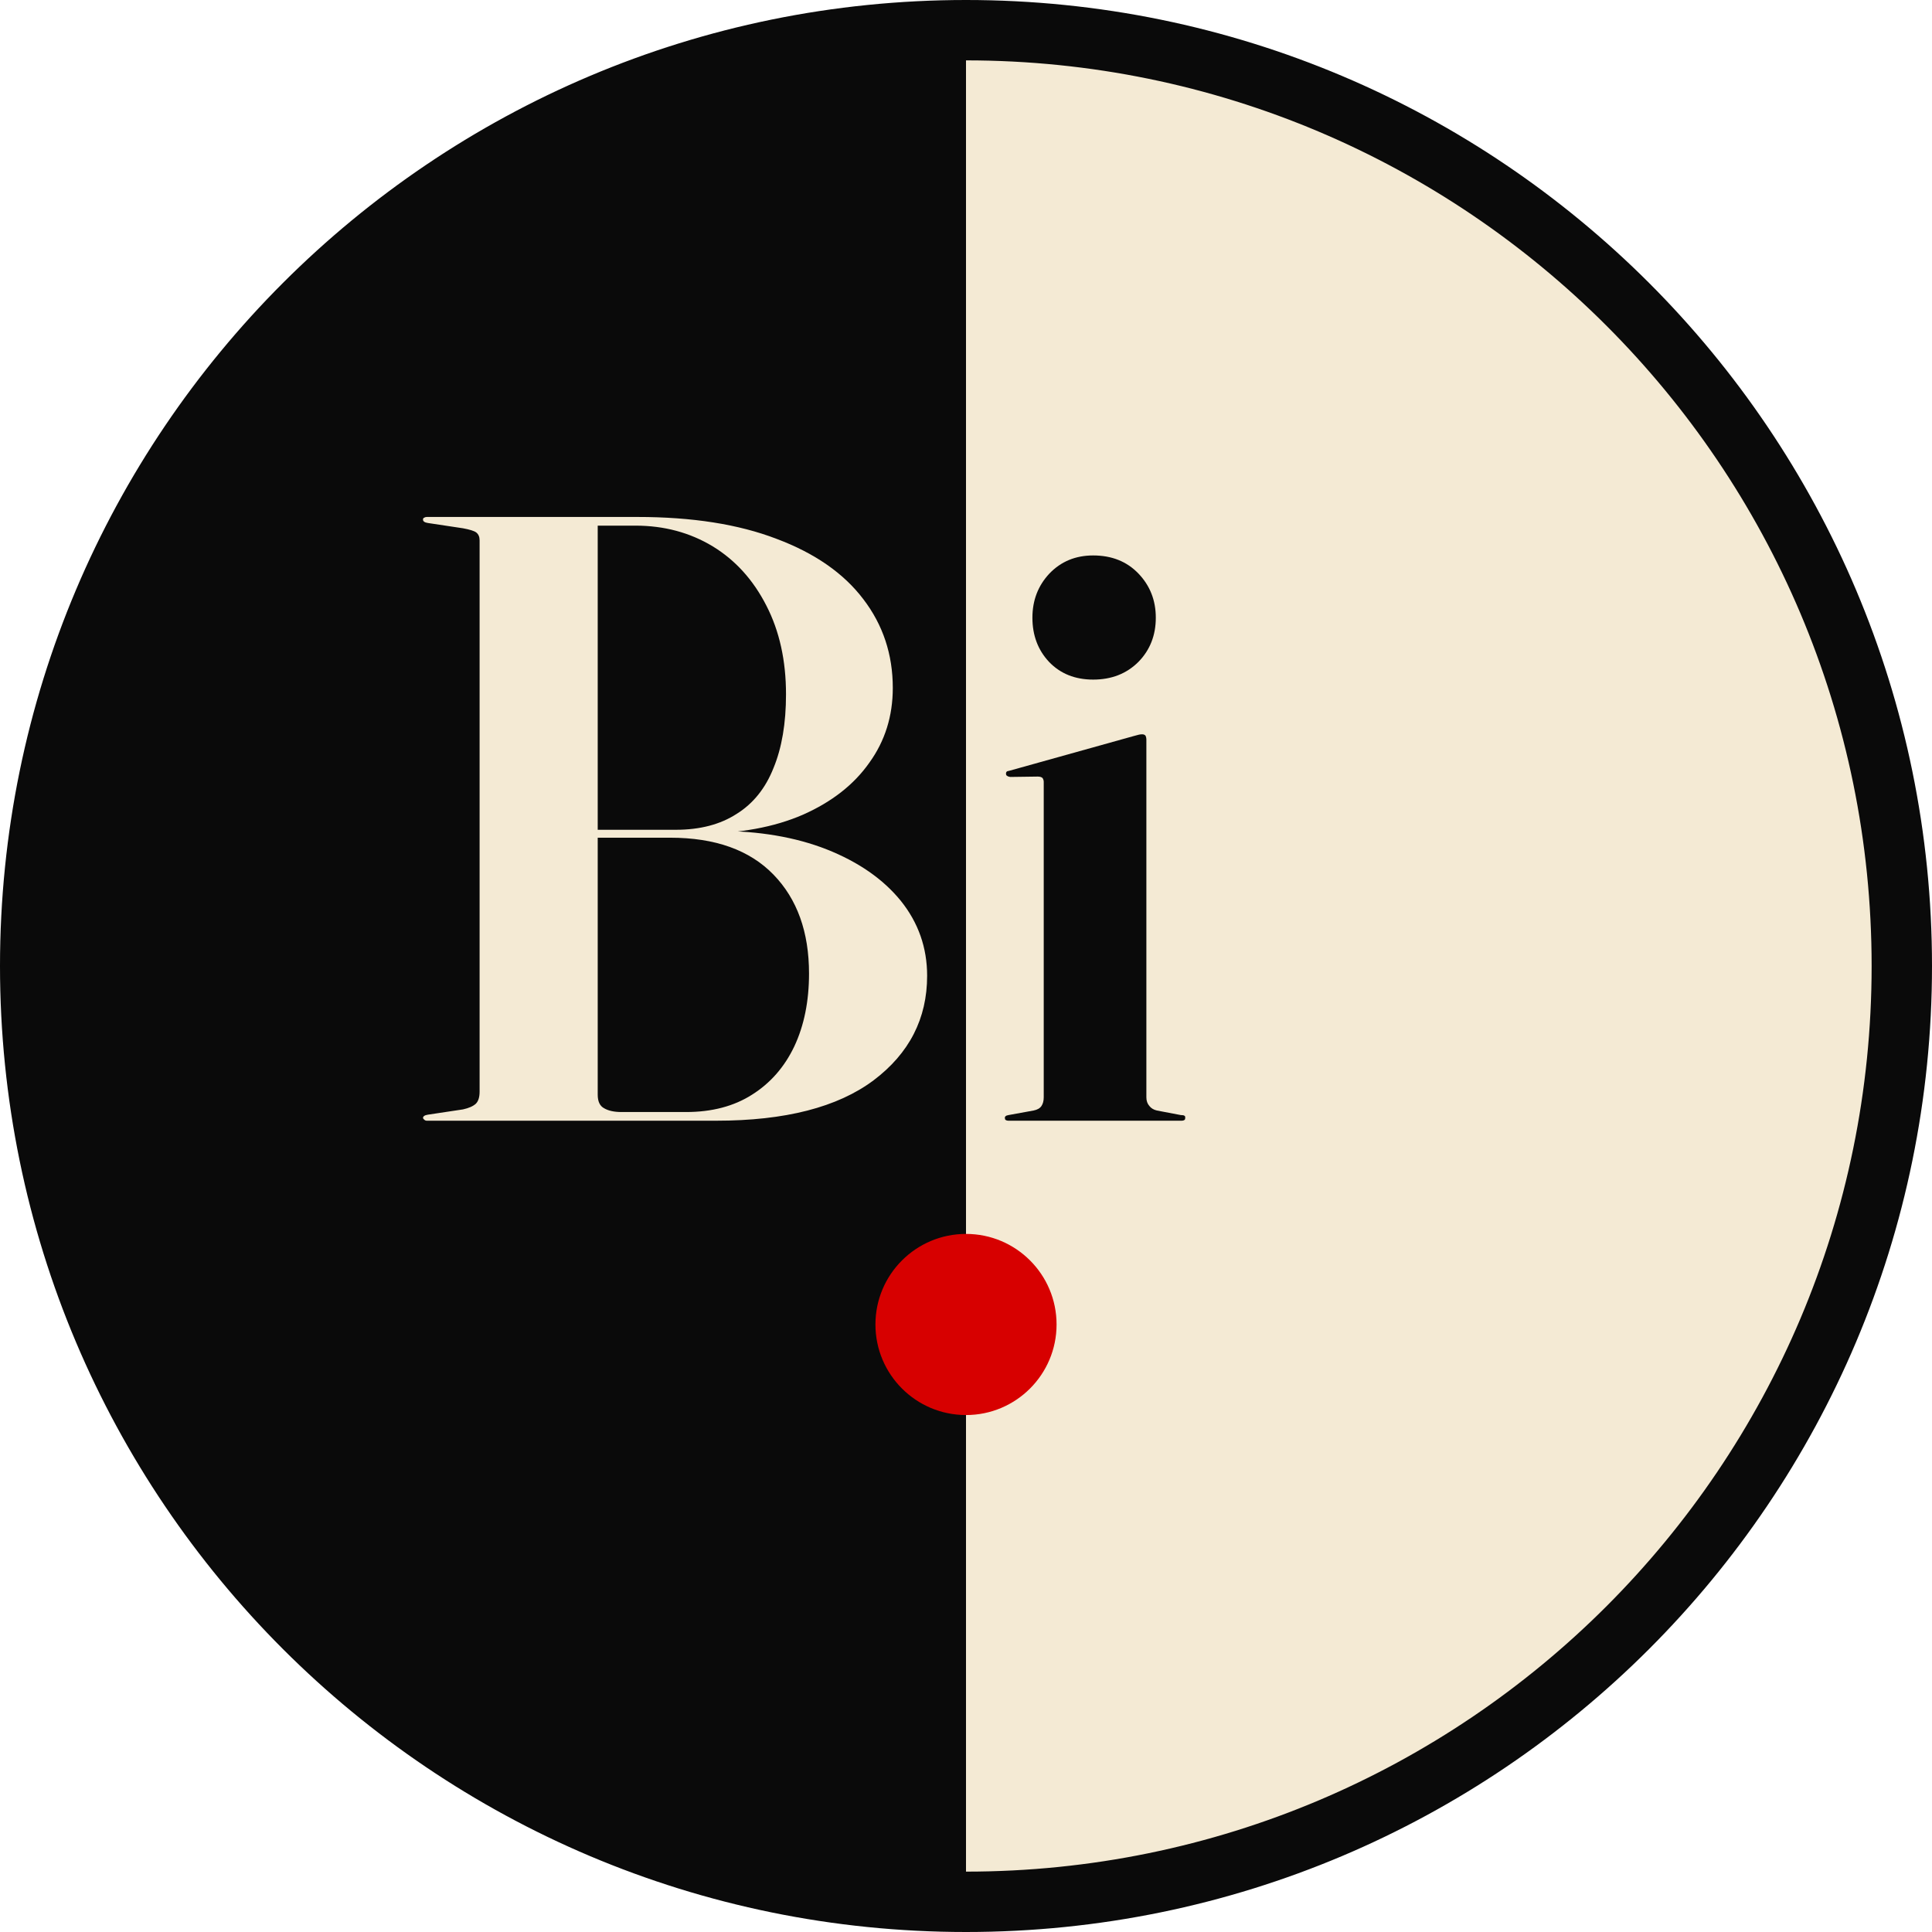
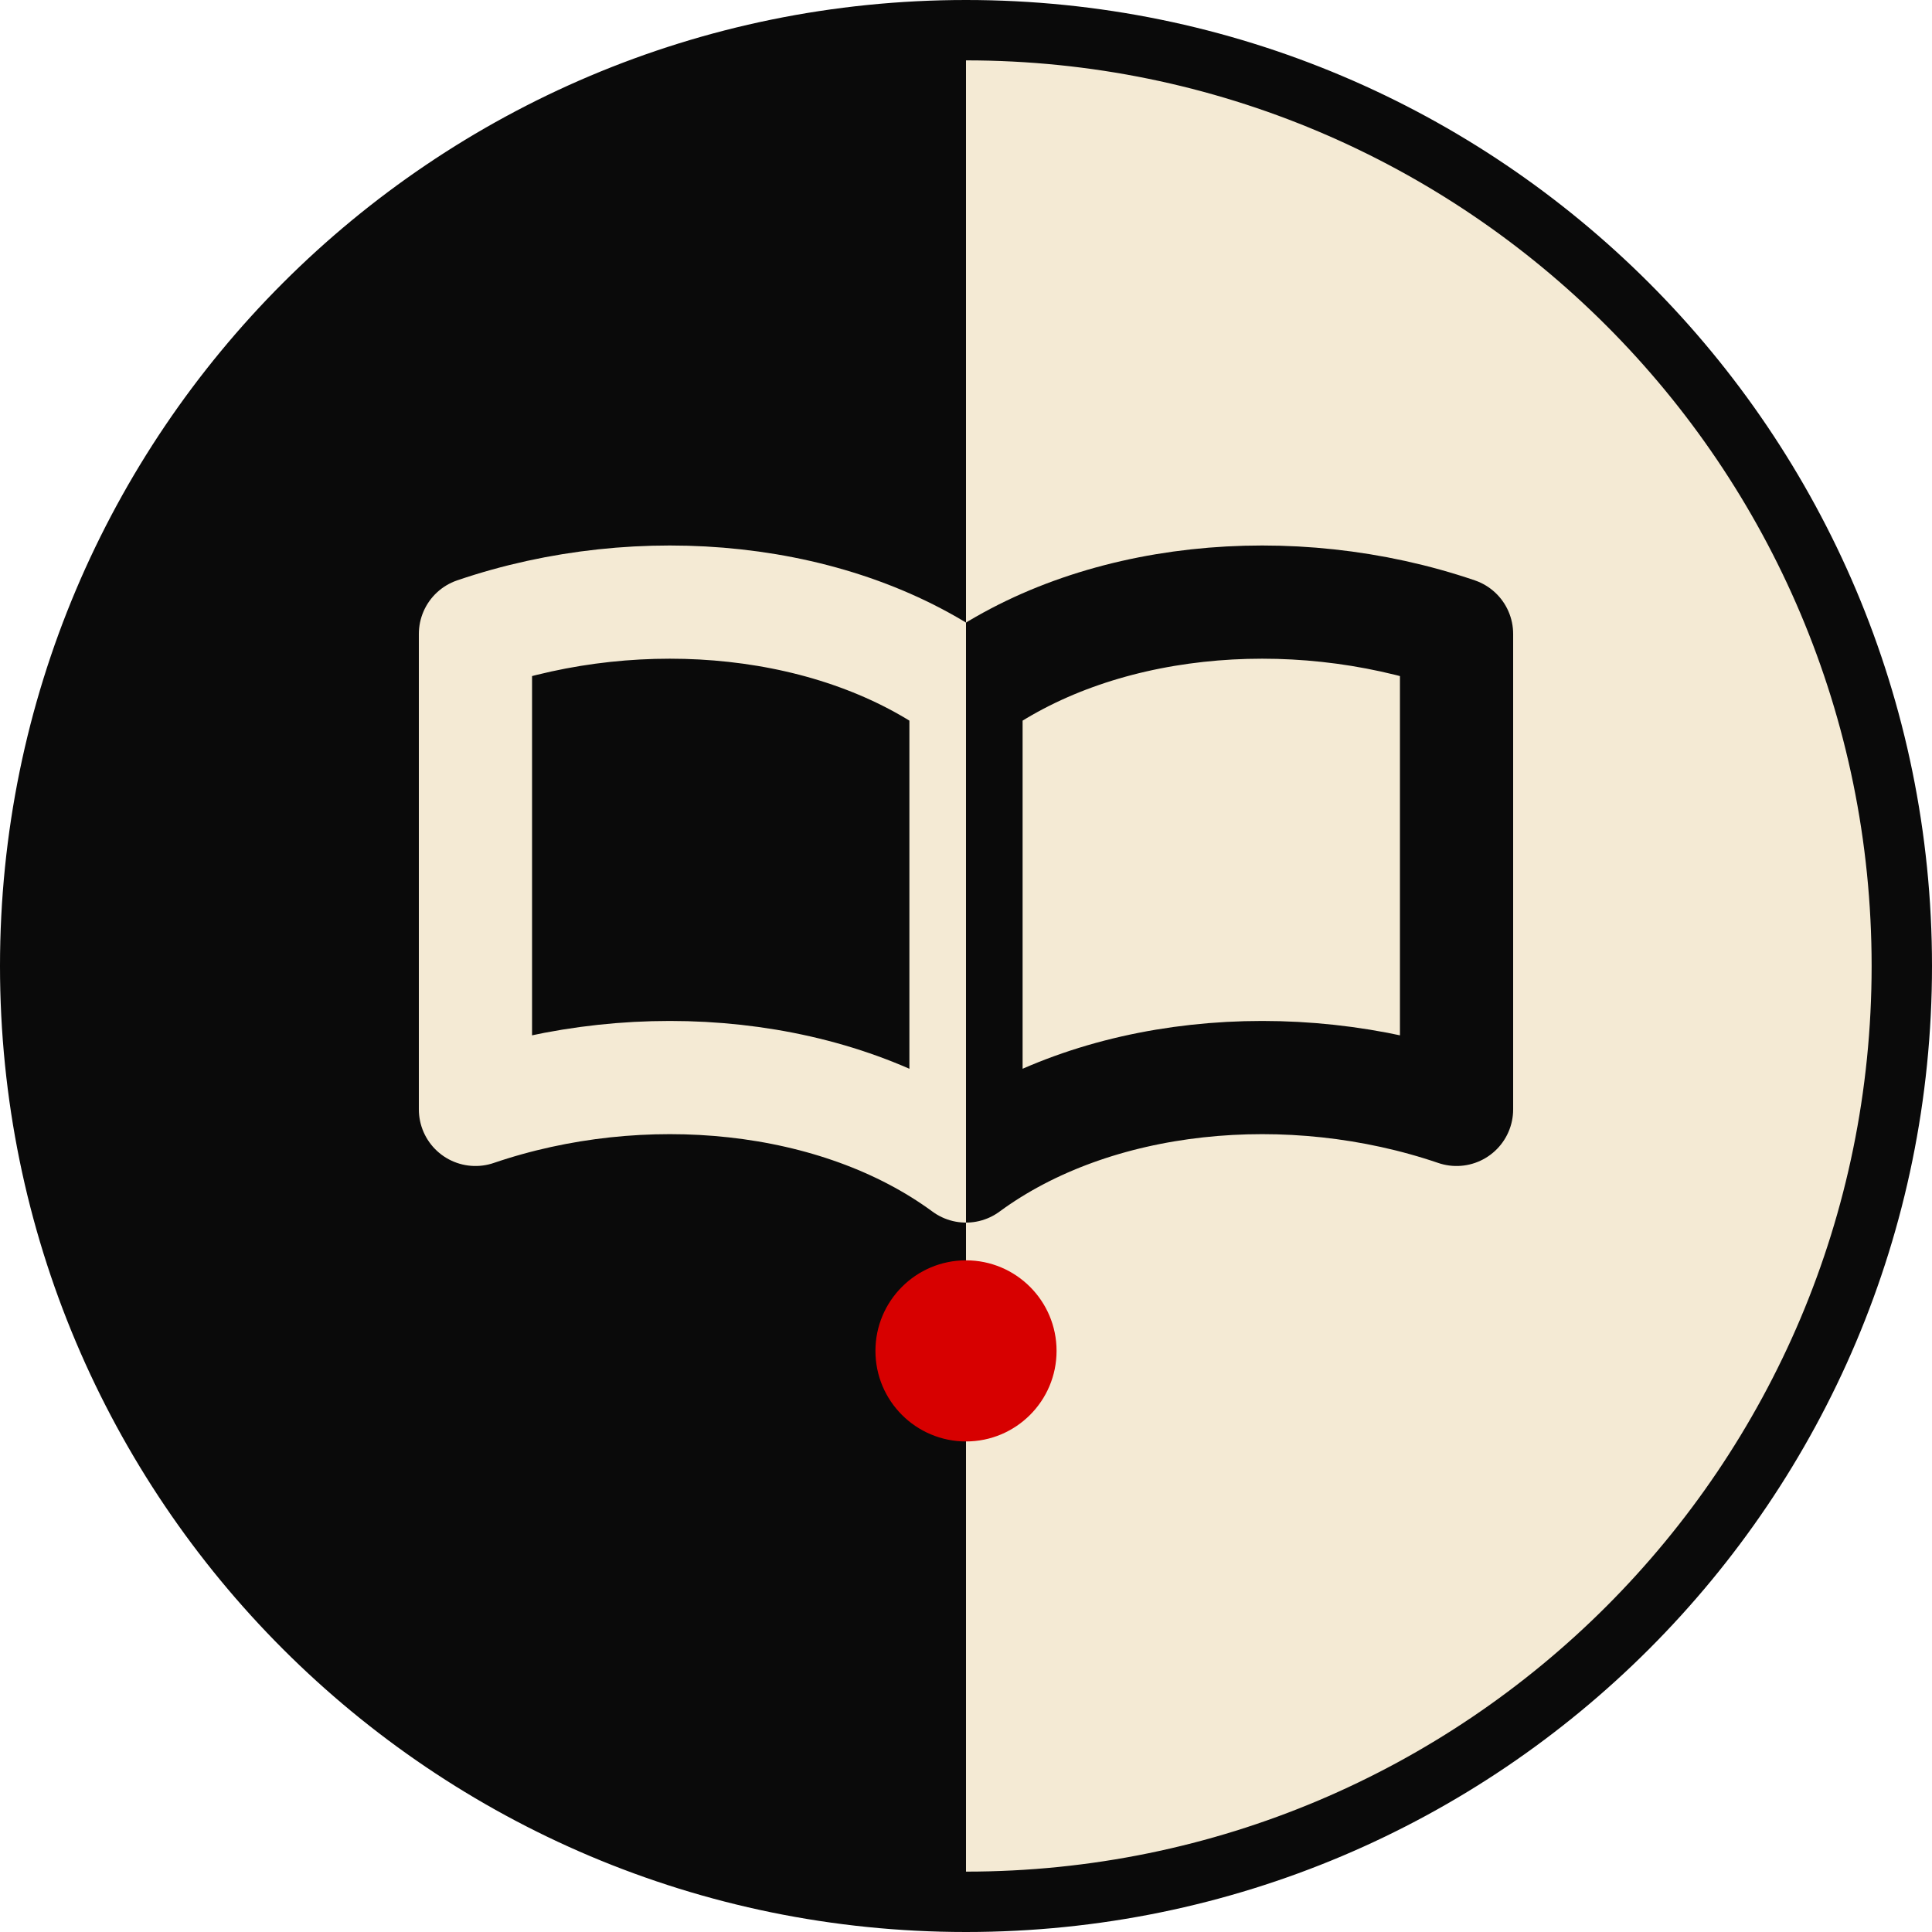
<svg xmlns="http://www.w3.org/2000/svg" viewBox="0 0 512 512" width="512" height="512" role="img" aria-label="Site da Bíblia logo">
  <path fill="#0a0a0a" d="M256 8a248 248 0 0 0 0 496Z" />
  <path fill="#f4ead4" d="M256 8a248 248 0 0 1 0 496Z" />
  <circle cx="256" cy="256" r="248" fill="none" stroke="#0a0a0a" stroke-width="16" />
  <defs>
    <clipPath id="vn-l">
      <rect x="0" y="0" width="256" height="512" />
    </clipPath>
    <clipPath id="vn-r">
      <rect x="256" y="0" width="256" height="512" />
    </clipPath>
  </defs>
-   <path fill="#f4ead4" clip-path="url(#vn-l)" d="M245.7 258.6Q245.7 275.6 231.5 286.3Q217.2 297 189.8 297H113.1Q112.7 297 112.4 296.7Q112.1 296.4 112.1 296.3Q112.1 295.6 113.4 295.4L122.7 294Q125 293.5 126.1 292.5Q127.1 291.5 127.1 289.3V143.2Q127.1 141.8 126.2 141.1Q125.4 140.5 122.7 140L113.4 138.6Q112.1 138.4 112.1 137.7Q112.1 137.3 112.4 137.2Q112.7 137 113.1 137H168.9Q190.7 137 205.8 142.8Q221 148.5 228.8 158.8Q236.6 169 236.6 182.3Q236.6 193.5 230.4 202.1Q224.3 210.8 212.8 215.9Q201.3 220.9 185.4 220.9L190.2 220.2Q206.6 220.2 219.1 225.1Q231.7 230.1 238.7 238.7Q245.7 247.4 245.7 258.6ZM177.6 222H155.4V219.9H179.1Q188.7 219.9 195.2 215.7Q201.8 211.6 205 203.5Q208.3 195.5 208.3 184Q208.3 170.6 203.1 160.5Q197.9 150.3 188.9 144.8Q179.8 139.3 168.4 139.3H158.4V290.1Q158.4 292.8 160.1 293.7Q161.8 294.7 164.7 294.7H181.8Q192.1 294.7 199.3 290.1Q206.6 285.5 210.5 277.3Q214.4 269 214.4 258Q214.4 241.5 205 231.8Q195.5 222 177.6 222ZM303.8 195.9V290.8Q303.8 292.2 304.6 293.1Q305.3 294 306.6 294.3L312.9 295.5Q313.7 295.5 313.9 295.7Q314.1 295.8 314.1 296.1Q314.1 296.7 313.9 296.8Q313.6 297 313.2 297H267.2Q266.8 297 266.5 296.8Q266.3 296.7 266.3 296.1Q266.3 296 266.5 295.8Q266.7 295.6 267.3 295.5L273.9 294.3Q275.4 294 276 293.1Q276.6 292.2 276.6 290.8V207.2Q276.6 206.7 276.3 206.2Q275.9 205.8 275 205.8L267.7 205.9Q267.1 205.8 266.9 205.6Q266.6 205.5 266.6 205Q266.6 204.6 266.9 204.4Q267.3 204.3 267.7 204.2L300.3 195.1Q301.4 194.8 301.8 194.7Q302.2 194.6 302.7 194.6Q303.3 194.6 303.6 195Q303.8 195.5 303.8 195.9ZM289.7 180.1Q282.5 180.1 278 175.4Q273.6 170.7 273.6 163.7Q273.6 156.8 278.1 152Q282.7 147.2 289.7 147.2Q297.1 147.2 301.7 152Q306.3 156.8 306.3 163.7Q306.3 170.7 301.7 175.4Q297 180.1 289.7 180.1Z" />
-   <path fill="#0a0a0a" clip-path="url(#vn-r)" d="M245.7 258.6Q245.7 275.6 231.5 286.3Q217.2 297 189.8 297H113.1Q112.7 297 112.4 296.7Q112.1 296.4 112.1 296.3Q112.1 295.6 113.4 295.4L122.7 294Q125 293.5 126.1 292.5Q127.1 291.5 127.1 289.3V143.2Q127.1 141.8 126.2 141.1Q125.4 140.5 122.7 140L113.4 138.6Q112.1 138.4 112.1 137.7Q112.1 137.3 112.4 137.2Q112.7 137 113.1 137H168.9Q190.7 137 205.8 142.8Q221 148.5 228.8 158.8Q236.6 169 236.6 182.3Q236.6 193.5 230.4 202.1Q224.3 210.8 212.8 215.9Q201.3 220.9 185.4 220.9L190.2 220.2Q206.6 220.2 219.1 225.1Q231.7 230.1 238.7 238.7Q245.7 247.4 245.7 258.6ZM177.6 222H155.4V219.9H179.1Q188.7 219.9 195.2 215.7Q201.8 211.6 205 203.5Q208.3 195.5 208.3 184Q208.3 170.6 203.1 160.5Q197.9 150.3 188.9 144.8Q179.8 139.3 168.4 139.3H158.4V290.1Q158.4 292.8 160.1 293.7Q161.8 294.7 164.7 294.7H181.8Q192.1 294.7 199.3 290.1Q206.6 285.5 210.5 277.3Q214.4 269 214.4 258Q214.4 241.5 205 231.8Q195.5 222 177.6 222ZM303.8 195.9V290.8Q303.8 292.2 304.6 293.1Q305.3 294 306.6 294.3L312.9 295.5Q313.7 295.5 313.9 295.7Q314.1 295.8 314.1 296.1Q314.1 296.7 313.9 296.8Q313.6 297 313.2 297H267.2Q266.8 297 266.5 296.8Q266.3 296.7 266.3 296.1Q266.3 296 266.5 295.8Q266.7 295.6 267.3 295.5L273.9 294.3Q275.4 294 276 293.1Q276.6 292.2 276.6 290.8V207.2Q276.6 206.7 276.3 206.2Q275.9 205.8 275 205.8L267.7 205.9Q267.1 205.8 266.9 205.6Q266.6 205.5 266.6 205Q266.6 204.6 266.9 204.4Q267.3 204.3 267.7 204.2L300.3 195.1Q301.4 194.8 301.8 194.7Q302.2 194.6 302.7 194.6Q303.3 194.6 303.6 195Q303.8 195.5 303.8 195.9ZM289.7 180.1Q282.5 180.1 278 175.4Q273.6 170.7 273.6 163.7Q273.6 156.8 278.1 152Q282.7 147.2 289.7 147.2Q297.1 147.2 301.7 152Q306.3 156.8 306.3 163.7Q306.3 170.7 301.7 175.4Q297 180.1 289.7 180.1Z" />
-   <circle cx="256" cy="351.0" r="24" fill="#d70000" />
+   <g clip-path="url(#vn-l)">
+     <path fill="none" stroke="#f4ead4" stroke-width="30" stroke-linecap="round" stroke-linejoin="round" d="M126 168C170 153 222 158 256 183C290 158 342 153 386 168V294C342 279 290 284 256 309C222 284 170 279 126 294Z M256 183V309" />
+   </g>
+   <g clip-path="url(#vn-r)">
+     <path fill="none" stroke="#0a0a0a" stroke-width="30" stroke-linecap="round" stroke-linejoin="round" d="M126 168C170 153 222 158 256 183C290 158 342 153 386 168V294C342 279 290 284 256 309C222 284 170 279 126 294Z M256 183V309" />
+   </g>
+   <circle cx="256" cy="358" r="24" fill="#d70000" />
</svg>
